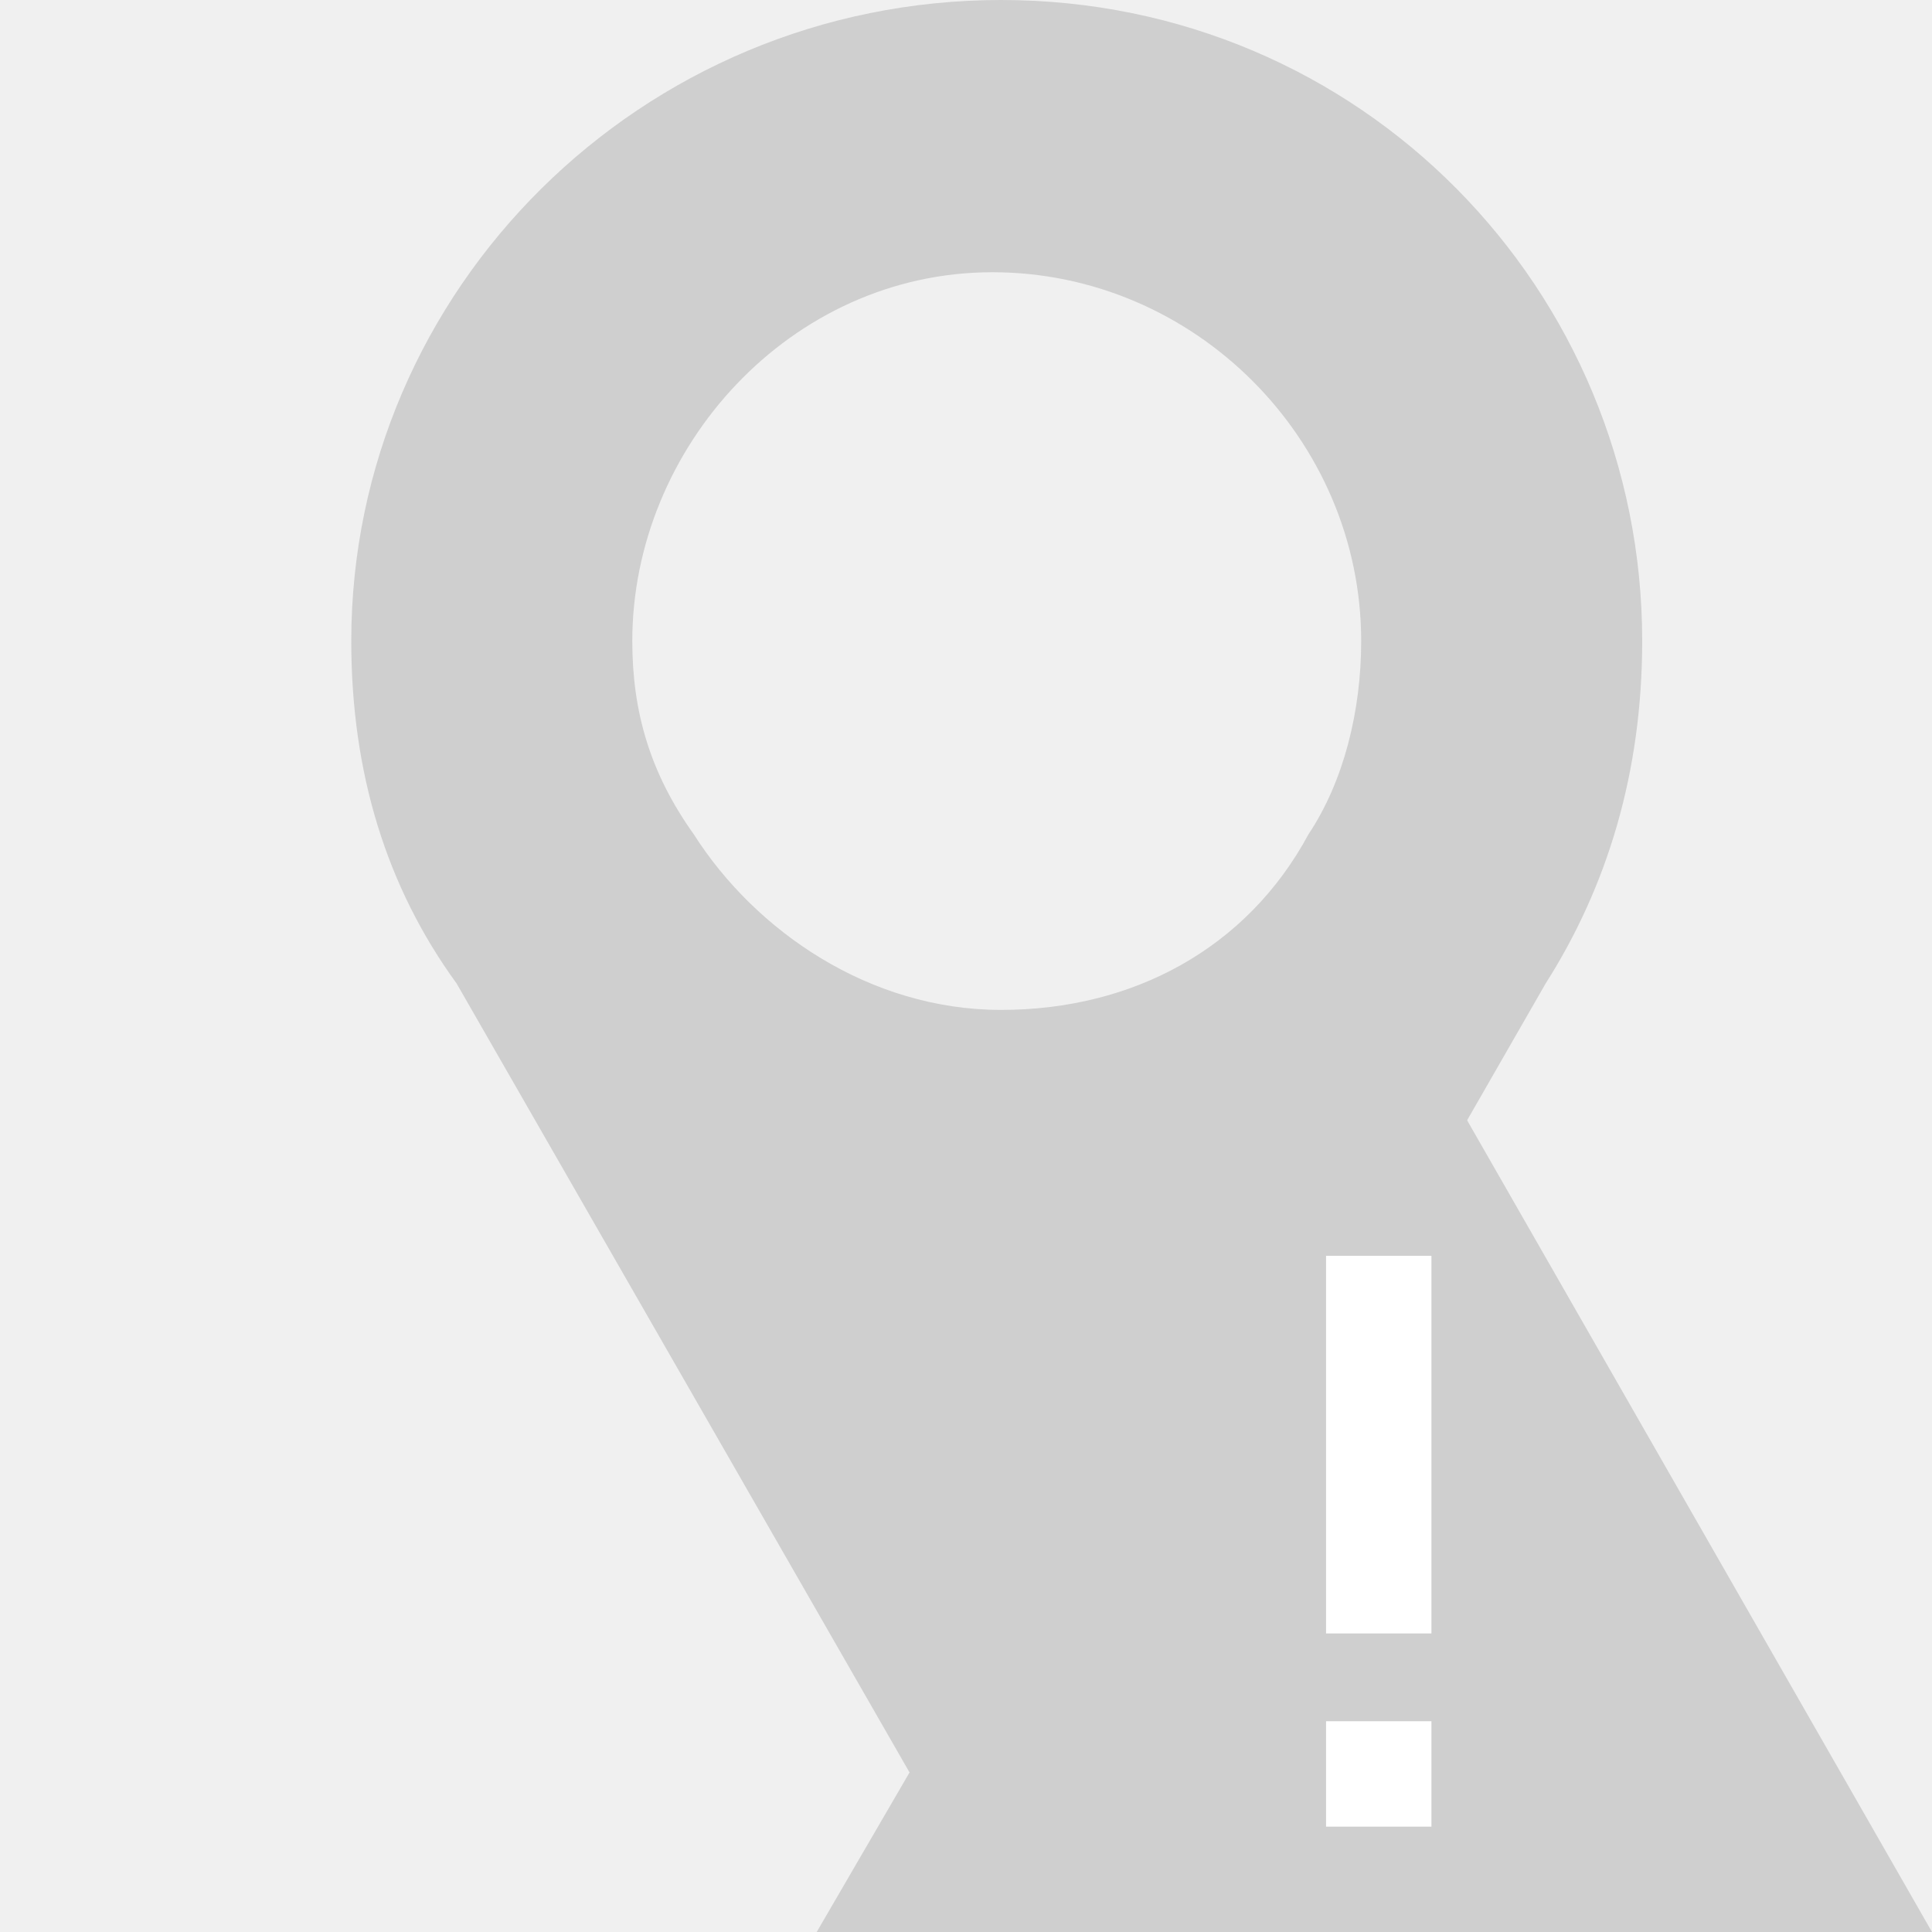
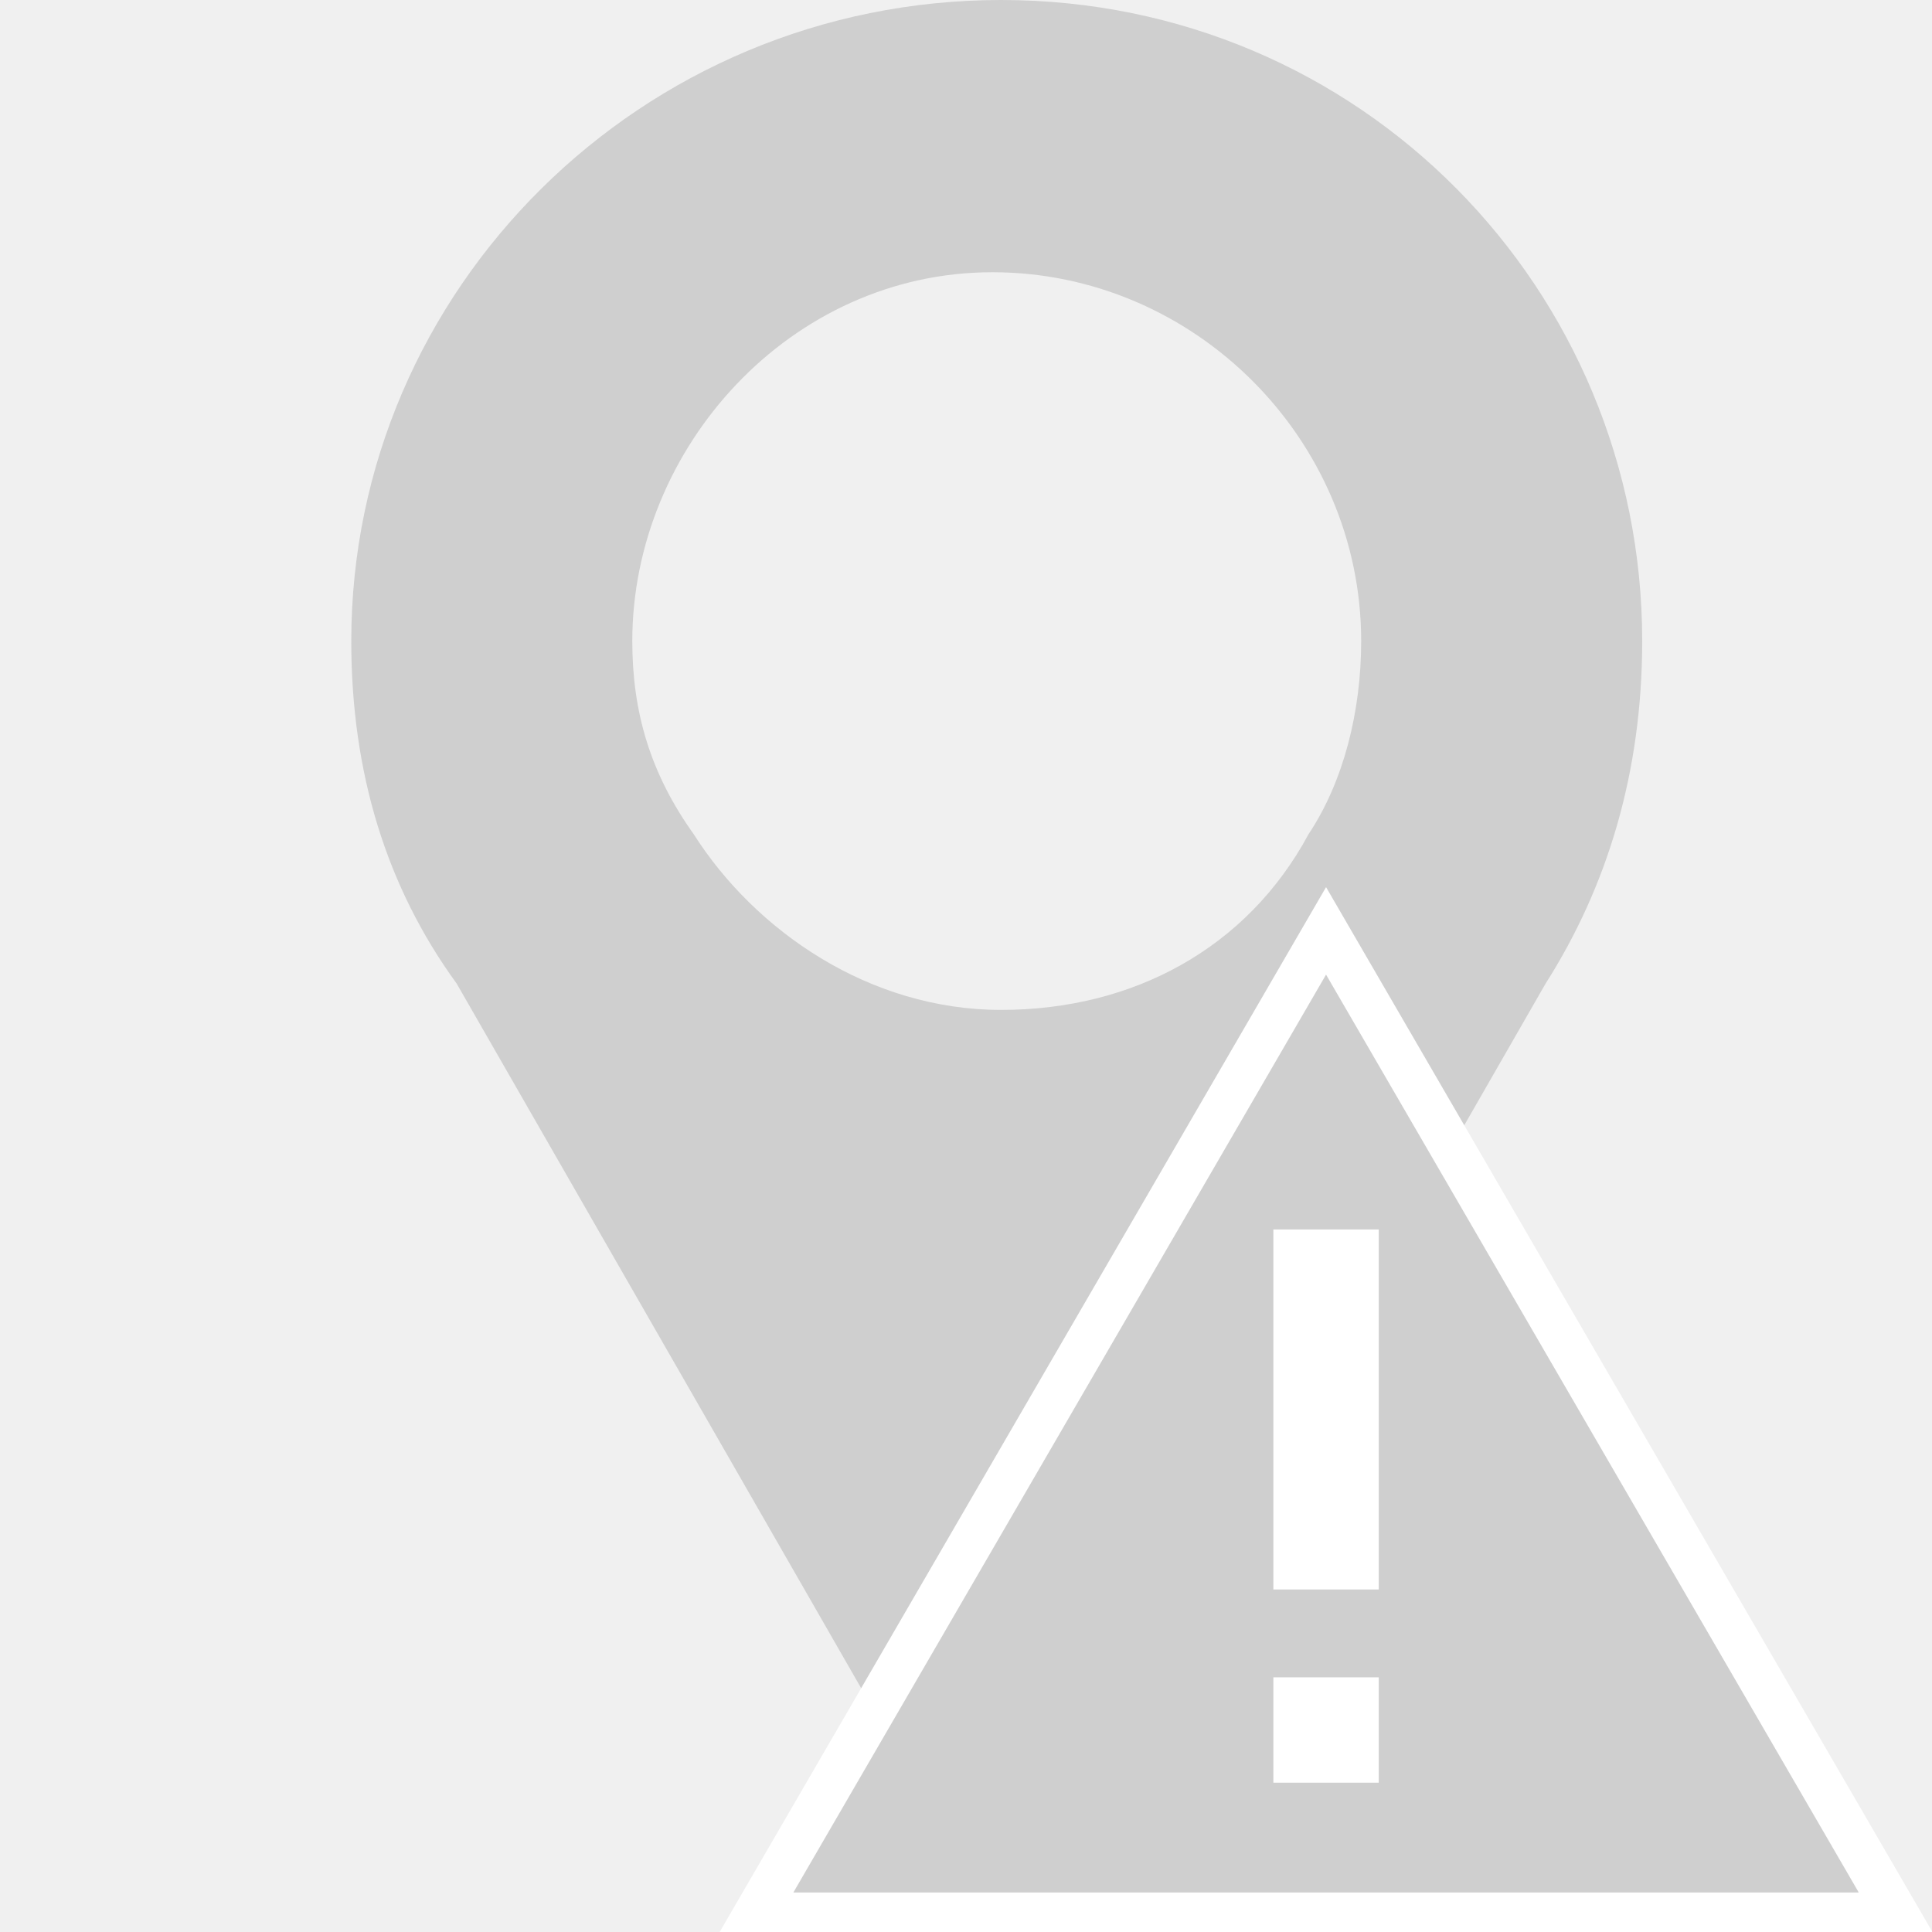
<svg xmlns="http://www.w3.org/2000/svg" version="1.1" id="Layer_1" x="0px" y="0px" viewBox="0 0 22 22" style="enable-background:new 0 0 22 22;" xml:space="preserve">
  <style type="text/css">
	.st0{fill:#CFCFCF;}
- 	.st1{fill:#CFCFCF;}
+ 	.st1{fill:#CFCFCF;stroke:#FFFFFF;stroke-width:0.5;stroke-miterlimit:10;}
	.st2{fill:#FFFFFF;}
</style>
-   <path class="st0" d="M5.2,11.2C4.4,10.1,4,8.8,4,7.3C4,3.3,7.3,0,11.4,0s7.3,3.3,7.3,7.3c0,1.5-0.4,2.8-1.1,3.9L11.4,22L5.2,11.2z   M15.5,7.3c0-2.3-1.9-4.2-4.2-4.2S7.2,5.1,7.2,7.3c0,0.8,0.2,1.5,0.7,2.2c0.7,1.1,2,2,3.5,2s2.8-0.7,3.5-2  C15.3,8.9,15.5,8.1,15.5,7.3z" />
-   <path class="st1" d="M22,22H9.3l6.4-11L22,22z" />
-   <path class="st2" d="M15.1,19.6v1.2h1.2v-1.2C16.2,19.6,15.1,19.6,15.1,19.6z M15.1,14.3v4.3h1.2v-4.3H15.1z" />
+   <path class="st0" d="M5.2,11.2C4.4,10.1,4,8.8,4,7.3C4,3.3,7.3,0,11.4,0s7.3,3.3,7.3,7.3c0,1.5-0.4,2.8-1.1,3.9L11.4,22L5.2,11.2z   M15.5,7.3c0-2.3-1.9-4.2-4.2-4.2s-4.1,2-4.1,4.2c0,0.8,0.2,1.5,0.7,2.2c0.7,1.1,2,2,3.5,2s2.8-0.7,3.5-2  C15.3,8.9,15.5,8.1,15.5,7.3z" />
+   <path class="st1" d="M21.6,21.8H8.6l6.5-11.2L21.6,21.8z" />
+   <path class="st2" d="M14.5,19.1v1.2h1.2v-1.2C15.6,19.1,14.5,19.1,14.5,19.1z M14.5,14v4.1h1.2V14H14.5z" />
</svg>
